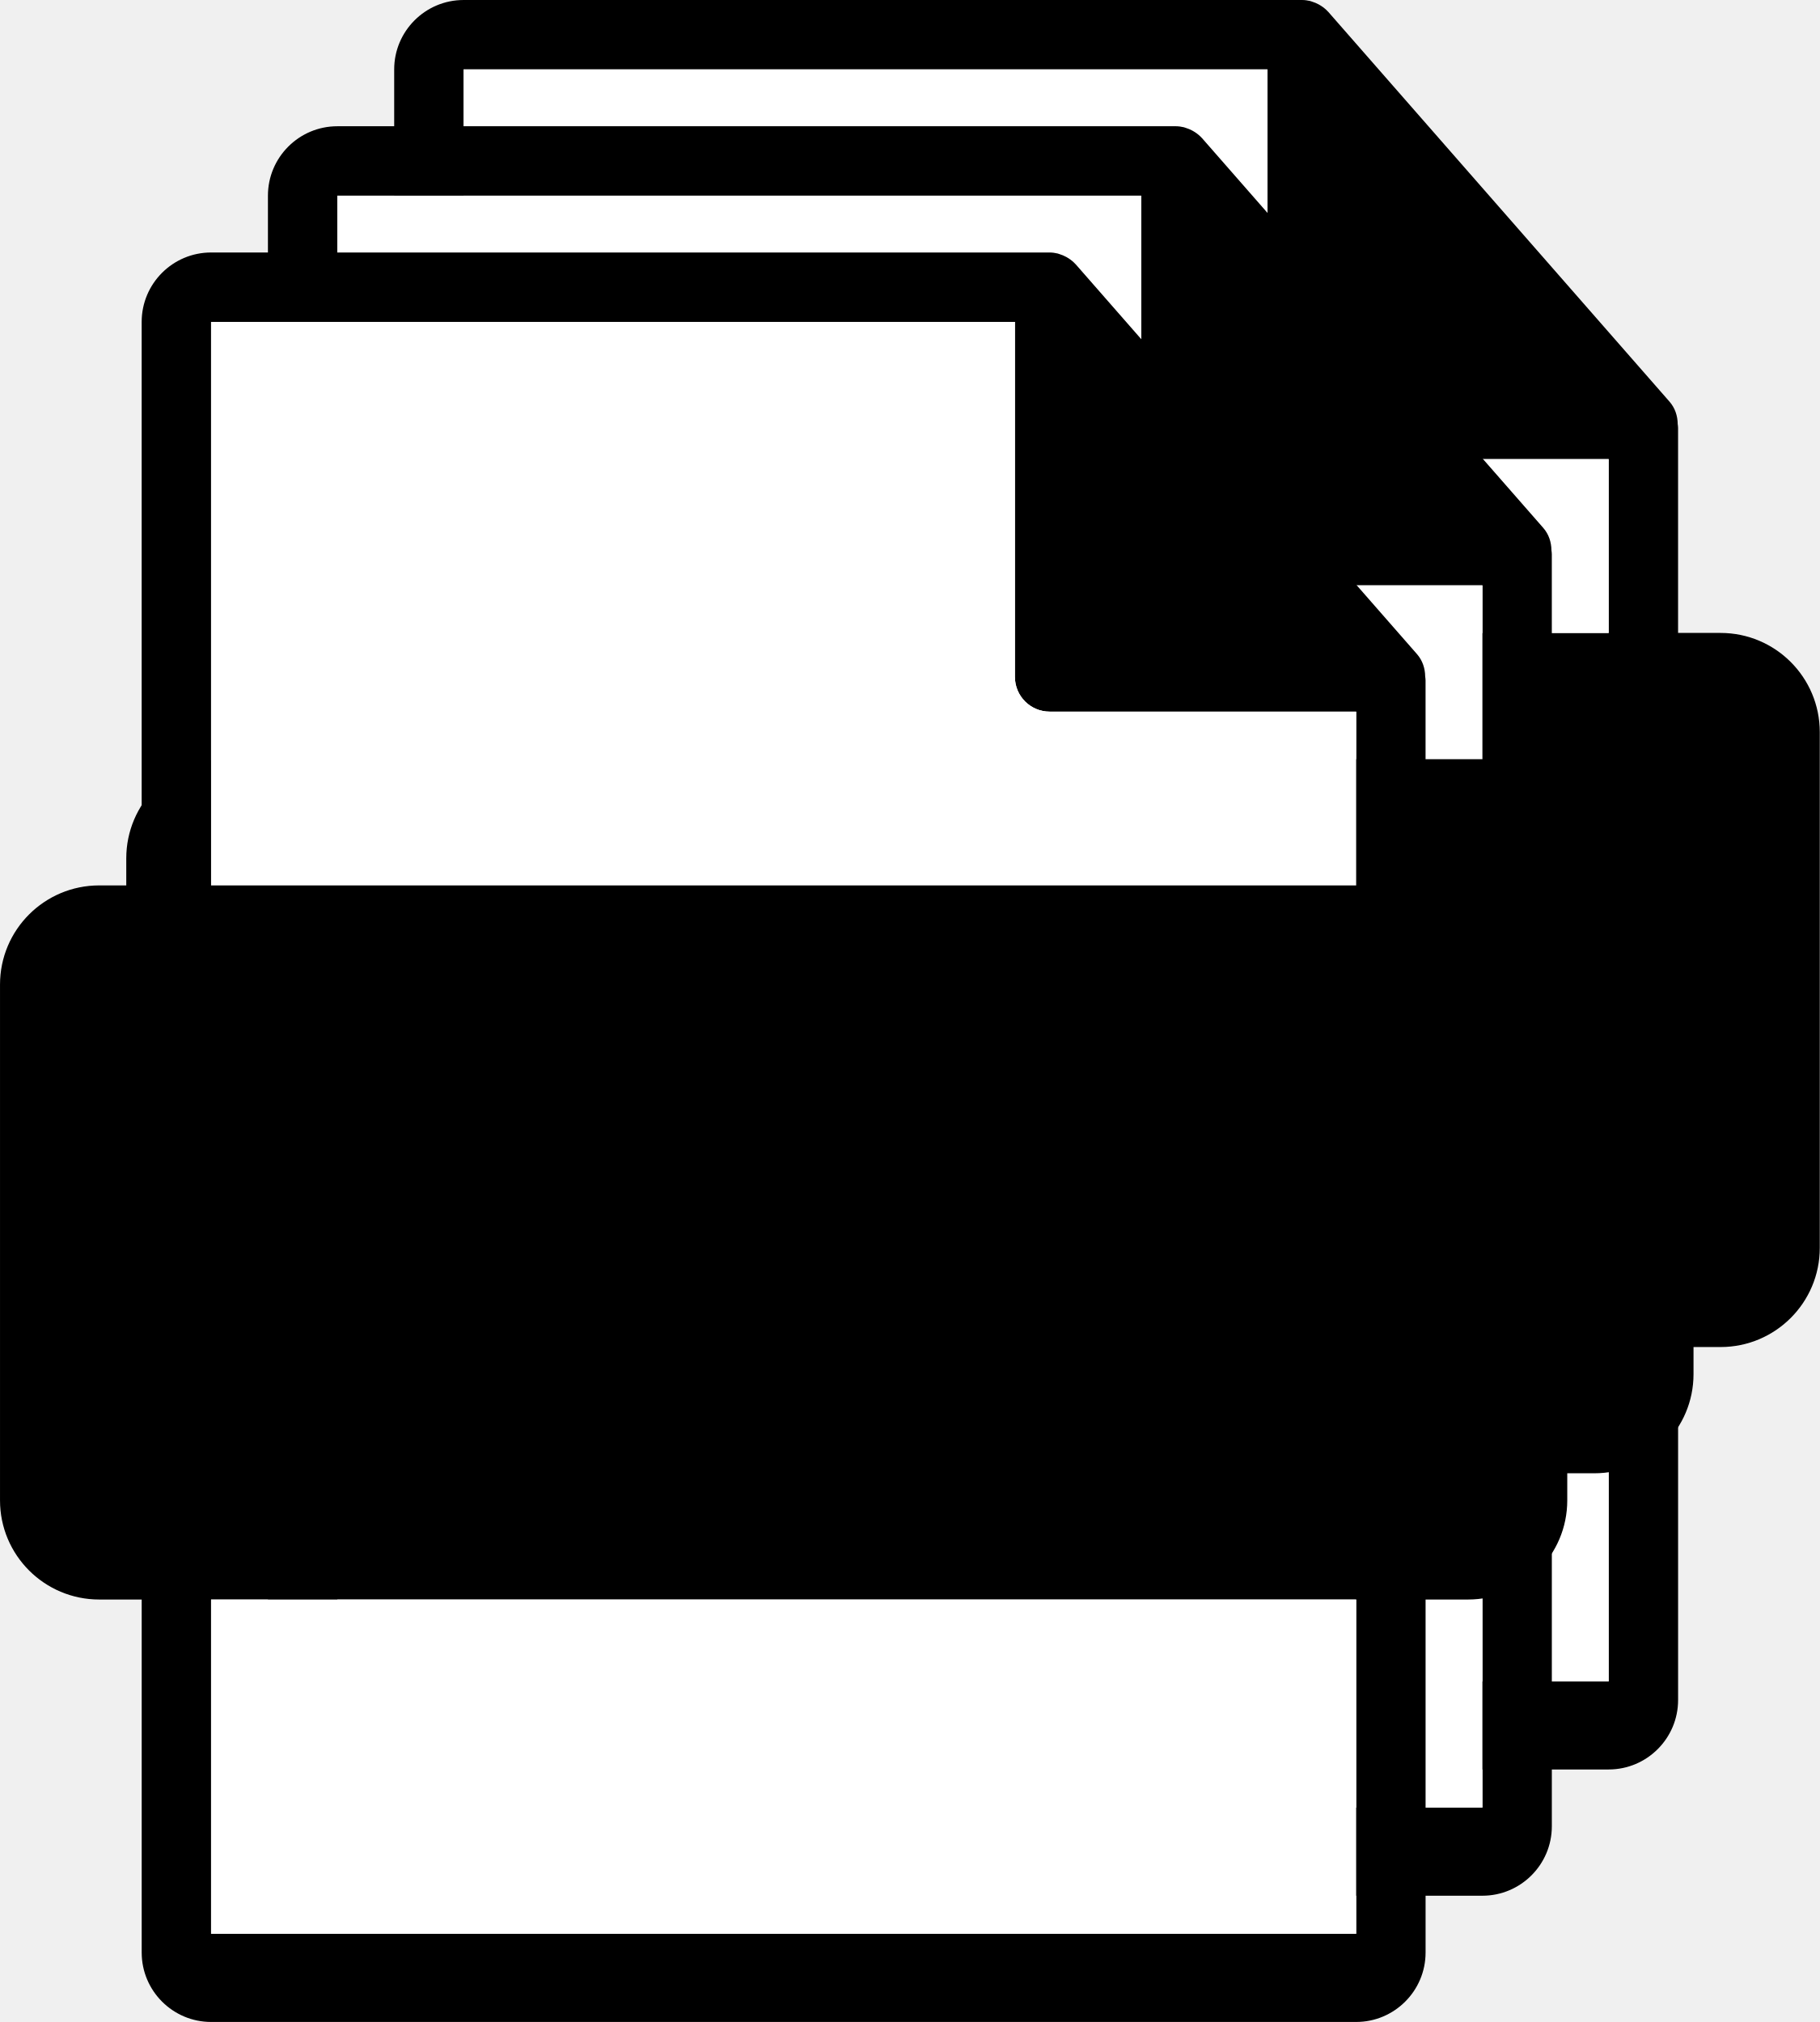
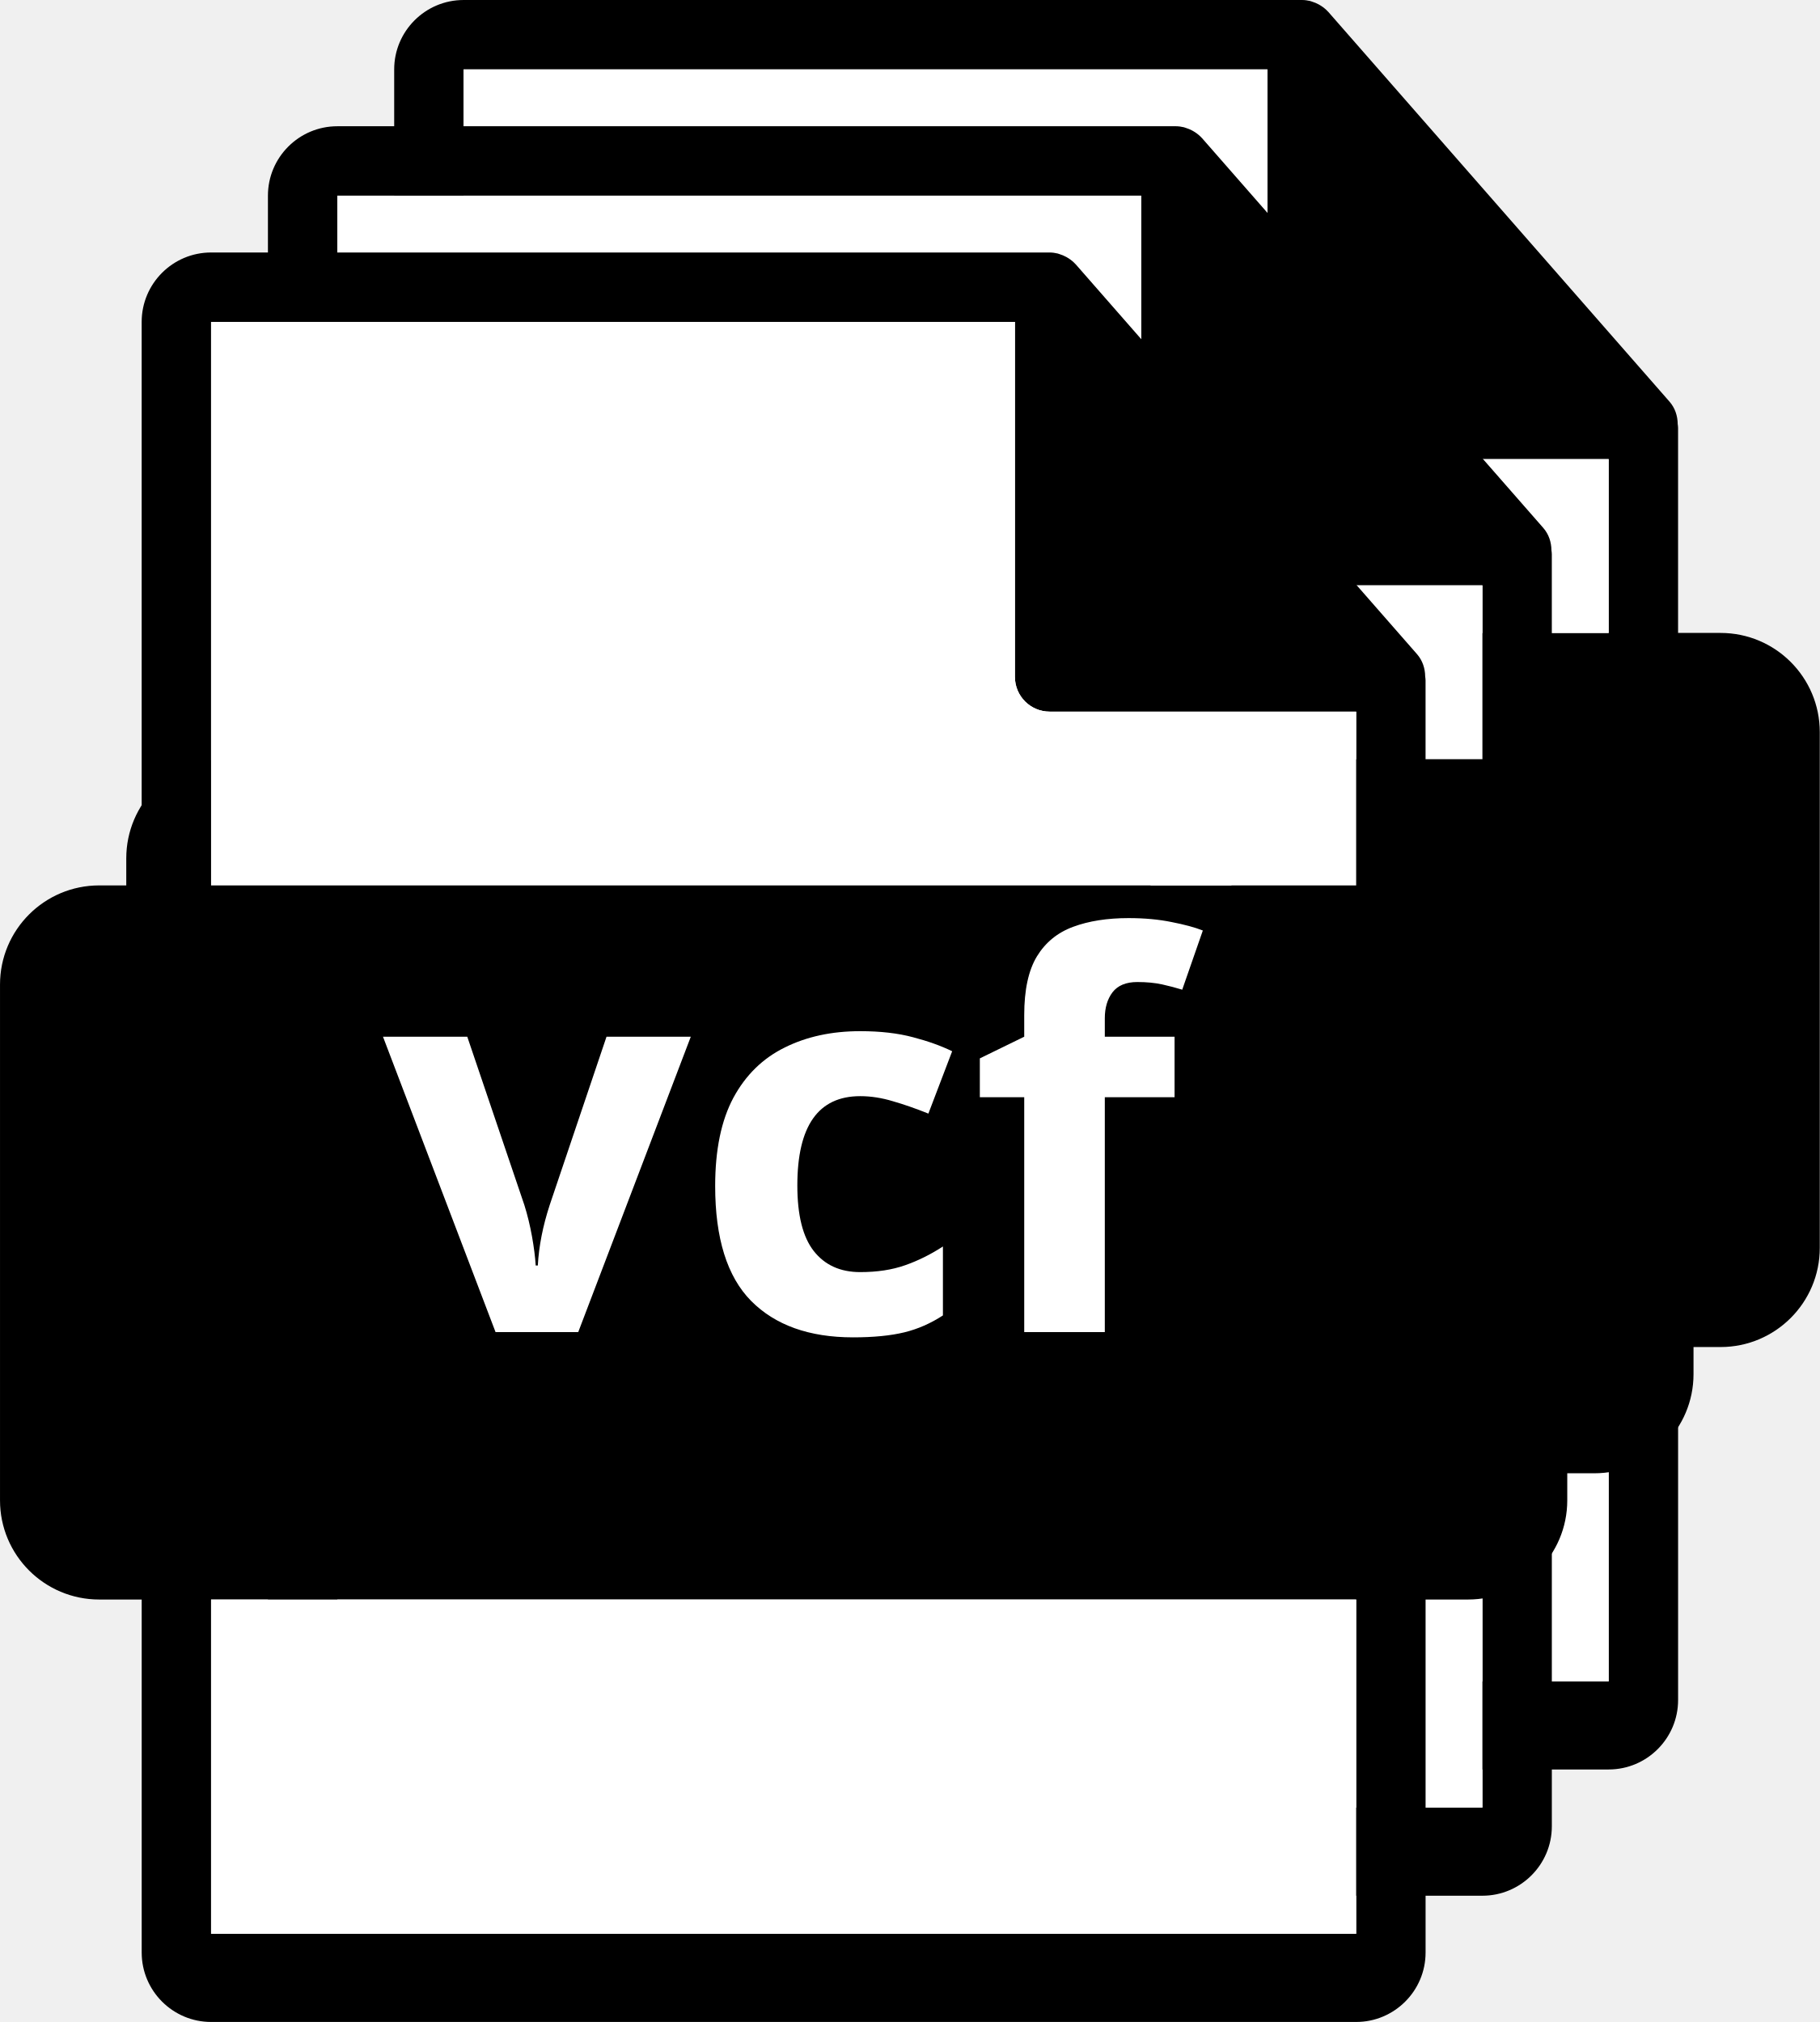
<svg xmlns="http://www.w3.org/2000/svg" width="35.287mm" height="39.213mm" viewBox="0 0 35.287 39.213" version="1.1" id="svg3167">
  <defs id="defs3161" />
  <g id="layer1" transform="translate(59.79637,-92.29633)">
    <g id="g7296" transform="matrix(0.4098649,0,0,-0.4098649,-293.508,641.4537)">
      <g id="g11000-0" transform="matrix(0.8,0,0,0.8,14.51977,252.7679)">
        <path id="path11002-7" d="m 541.814,1267.111 h -2.513 v 12.126 c 0,0.076 -0.012,0.152 -0.022,0.228 -0.004,0.481 -0.157,0.954 -0.487,1.329 l -20.178,23.05 c -0.006,0.01 -0.012,0.01 -0.016,0.014 -0.12,0.134 -0.261,0.246 -0.409,0.343 -0.044,0.029 -0.088,0.054 -0.134,0.08 -0.128,0.07 -0.265,0.128 -0.405,0.17 -0.038,0.011 -0.072,0.026 -0.11,0.036 -0.152,0.036 -0.311,0.059 -0.471,0.059 h -49.591 c -2.265,0 -4.104,-1.842 -4.104,-4.104 v -33.33 h -2.512 c -3.239,0 -5.866,-2.626 -5.866,-5.866 v -30.505 c 0,-3.238 2.627,-5.865 5.866,-5.865 h 2.513 v -20.881 c 0,-2.262 1.84,-4.104 4.104,-4.104 h 67.719 c 2.262,0 4.104,1.842 4.104,4.104 v 20.881 h 2.513 c 3.238,0 5.866,2.627 5.866,5.865 v 30.504 c -1.9e-4,3.24 -2.627,5.866 -5.866,5.866 z m -74.336,33.33 h 47.539 v -20.998 c 0,-1.134 0.92,-2.052 2.052,-2.052 h 18.128 v -10.281 h -67.719 z m 67.719,-95.336 h -67.719 v 19.77 h 67.719 v -19.77 z" transform="translate(254.5584,54.30584)" />
-         <flowRoot transform="matrix(1,0,0,-1,257.8029,3175.679)" xml:space="preserve" id="flowRoot11004-8" style="font-style:normal;font-variant:normal;font-weight:bold;font-stretch:normal;line-height:0.01%;font-family:'Maven Pro';-inkscape-font-specification:'Maven Pro Bold';letter-spacing:0px;word-spacing:0px;fill:#ffffff;fill-opacity:1;stroke:none;stroke-width:1px;stroke-linecap:butt;stroke-linejoin:miter;stroke-opacity:1">
-           <flowRegion id="flowRegion11006-6">
-             <rect transform="scale(1,-1)" id="rect11008-8" width="112" height="53.6" x="474.4" y="-1904" style="font-style:normal;font-variant:normal;font-weight:bold;font-stretch:normal;font-family:'Maven Pro';-inkscape-font-specification:'Maven Pro Bold';fill:#ffffff" />
-           </flowRegion>
-           <flowPara id="flowPara11010-8" style="font-size:32px;line-height:1.25">vcf</flowPara>
-         </flowRoot>
+         <text xml:space="preserve" style="font-style:normal;font-variant:normal;font-weight:bold;font-stretch:normal;line-height:0.01%;font-family:'Maven Pro';-inkscape-font-specification:'Maven Pro Bold';letter-spacing:0px;word-spacing:0px;fill:#ffffff;fill-opacity:1;stroke:none;stroke-width:1px;stroke-linecap:butt;stroke-linejoin:miter;stroke-opacity:1" x="732.203" y="-1294.998" id="text4" transform="scale(1,-1)">
+           <tspan x="732.203" y="-1294.998" id="tspan4">
+             <tspan x="732.203" y="-1294.998" style="font-size:32px;line-height:1.25" id="tspan3">vcf</tspan>
+           </tspan>
+         </text>
        <path style="fill:#ffffff" id="path11012-4" d="m 722.036,1354.747 h 47.539 v -20.998 c 0,-1.134 0.92,-2.052 2.052,-2.052 h 18.128 v -10.281 h -67.719 z m 67.719,-95.336 h -67.719 v 19.77 h 67.719 v -19.77 z" />
      </g>
      <g id="g11014-3" transform="matrix(0.8,0,0,0.8,8.54653,246.7946)">
        <g id="g11016-1">
          <path transform="translate(254.5584,54.30584)" d="m 541.814,1267.111 h -2.513 v 12.126 c 0,0.076 -0.012,0.152 -0.022,0.228 -0.004,0.481 -0.157,0.954 -0.487,1.329 l -20.178,23.05 c -0.006,0.01 -0.012,0.01 -0.016,0.014 -0.12,0.134 -0.261,0.246 -0.409,0.343 -0.044,0.029 -0.088,0.054 -0.134,0.08 -0.128,0.07 -0.265,0.128 -0.405,0.17 -0.038,0.011 -0.072,0.026 -0.11,0.036 -0.152,0.036 -0.311,0.059 -0.471,0.059 h -49.591 c -2.265,0 -4.104,-1.842 -4.104,-4.104 v -33.33 h -2.512 c -3.239,0 -5.866,-2.626 -5.866,-5.866 v -30.505 c 0,-3.238 2.627,-5.865 5.866,-5.865 h 2.513 v -20.881 c 0,-2.262 1.84,-4.104 4.104,-4.104 h 67.719 c 2.262,0 4.104,1.842 4.104,4.104 v 20.881 h 2.513 c 3.238,0 5.866,2.627 5.866,5.865 v 30.504 c -1.9e-4,3.24 -2.627,5.866 -5.866,5.866 z m -74.336,33.33 h 47.539 v -20.998 c 0,-1.134 0.92,-2.052 2.052,-2.052 h 18.128 v -10.281 h -67.719 z m 67.719,-95.336 h -67.719 v 19.77 h 67.719 v -19.77 z" id="path11018-4" />
-           <flowRoot style="font-style:normal;font-variant:normal;font-weight:bold;font-stretch:normal;line-height:0.01%;font-family:'Maven Pro';-inkscape-font-specification:'Maven Pro Bold';letter-spacing:0px;word-spacing:0px;fill:#ffffff;fill-opacity:1;stroke:none;stroke-width:1px;stroke-linecap:butt;stroke-linejoin:miter;stroke-opacity:1" id="flowRoot11020-9" xml:space="preserve" transform="matrix(1,0,0,-1,257.8029,3175.679)">
-             <flowRegion id="flowRegion11022-2">
-               <rect style="font-style:normal;font-variant:normal;font-weight:bold;font-stretch:normal;font-family:'Maven Pro';-inkscape-font-specification:'Maven Pro Bold';fill:#ffffff" y="-1904" x="474.4" height="53.6" width="112" id="rect11024-0" transform="scale(1,-1)" />
-             </flowRegion>
-             <flowPara id="flowPara11026-6" style="font-size:32px;line-height:1.25">vcf</flowPara>
-           </flowRoot>
+           <text xml:space="preserve" style="font-style:normal;font-variant:normal;font-weight:bold;font-stretch:normal;line-height:0.01%;font-family:'Maven Pro';-inkscape-font-specification:'Maven Pro Bold';letter-spacing:0px;word-spacing:0px;fill:#ffffff;fill-opacity:1;stroke:none;stroke-width:1px;stroke-linecap:butt;stroke-linejoin:miter;stroke-opacity:1" x="732.203" y="-1294.998" id="text2" transform="scale(1,-1)">
+             <tspan x="732.203" y="-1294.998" id="tspan2">
+               <tspan x="732.203" y="-1294.998" style="font-size:32px;line-height:1.25" id="tspan1">vcf</tspan>
+             </tspan>
+           </text>
          <path d="m 722.036,1354.747 h 47.539 v -20.998 c 0,-1.134 0.92,-2.052 2.052,-2.052 h 18.128 v -10.281 h -67.719 z m 67.719,-95.336 h -67.719 v 19.77 h 67.719 v -19.77 z" id="path11028-8" style="fill:#ffffff" />
        </g>
      </g>
      <g transform="matrix(0.8,0,0,0.8,2.57329,240.8213)" id="g10986-9">
        <path transform="translate(254.5584,54.30584)" d="m 541.814,1267.111 h -2.513 v 12.126 c 0,0.076 -0.012,0.152 -0.022,0.228 -0.004,0.481 -0.157,0.954 -0.487,1.329 l -20.178,23.05 c -0.006,0.01 -0.012,0.01 -0.016,0.014 -0.12,0.134 -0.261,0.246 -0.409,0.343 -0.044,0.029 -0.088,0.054 -0.134,0.08 -0.128,0.07 -0.265,0.128 -0.405,0.17 -0.038,0.011 -0.072,0.026 -0.11,0.036 -0.152,0.036 -0.311,0.059 -0.471,0.059 h -49.591 c -2.265,0 -4.104,-1.842 -4.104,-4.104 v -33.33 h -2.512 c -3.239,0 -5.866,-2.626 -5.866,-5.866 v -30.505 c 0,-3.238 2.627,-5.865 5.866,-5.865 h 2.513 v -20.881 c 0,-2.262 1.84,-4.104 4.104,-4.104 h 67.719 c 2.262,0 4.104,1.842 4.104,4.104 v 20.881 h 2.513 c 3.238,0 5.866,2.627 5.866,5.865 v 30.504 c -1.9e-4,3.24 -2.627,5.866 -5.866,5.866 z m -74.336,33.33 h 47.539 v -20.998 c 0,-1.134 0.92,-2.052 2.052,-2.052 h 18.128 v -10.281 h -67.719 z m 67.719,-95.336 h -67.719 v 19.77 h 67.719 v -19.77 z" id="path10988-2" />
-         <flowRoot style="font-style:normal;font-variant:normal;font-weight:bold;font-stretch:normal;line-height:0.01%;font-family:'Maven Pro';-inkscape-font-specification:'Maven Pro Bold';letter-spacing:0px;word-spacing:0px;fill:#ffffff;fill-opacity:1;stroke:none;stroke-width:1px;stroke-linecap:butt;stroke-linejoin:miter;stroke-opacity:1" id="flowRoot10990-6" xml:space="preserve" transform="matrix(1,0,0,-1,257.8029,3175.679)">
-           <flowRegion id="flowRegion10992-6">
-             <rect style="font-style:normal;font-variant:normal;font-weight:bold;font-stretch:normal;font-family:'Maven Pro';-inkscape-font-specification:'Maven Pro Bold';fill:#ffffff" y="-1904" x="474.4" height="53.6" width="112" id="rect10994-4" transform="scale(1,-1)" />
-           </flowRegion>
-           <flowPara id="flowPara10996-9" style="font-size:32px;line-height:1.25">vcf</flowPara>
-         </flowRoot>
+         <text xml:space="preserve" style="font-style:normal;font-variant:normal;font-weight:bold;font-stretch:normal;line-height:0.01%;font-family:'Maven Pro';-inkscape-font-specification:'Maven Pro Bold';letter-spacing:0px;word-spacing:0px;fill:#ffffff;fill-opacity:1;stroke:none;stroke-width:1px;stroke-linecap:butt;stroke-linejoin:miter;stroke-opacity:1" x="732.203" y="-1294.998" id="text6" transform="scale(1,-1)">
+           <tspan x="732.203" y="-1294.998" id="tspan6">
+             <tspan x="732.203" y="-1294.998" style="font-size:32px;line-height:1.25" id="tspan5">vcf</tspan>
+           </tspan>
+         </text>
        <path d="m 722.036,1354.747 h 47.539 v -20.998 c 0,-1.134 0.92,-2.052 2.052,-2.052 h 18.128 v -10.281 h -67.719 z m 67.719,-95.336 h -67.719 v 19.77 h 67.719 v -19.77 z" id="path10998-5" style="fill:#ffffff" />
      </g>
    </g>
  </g>
</svg>
